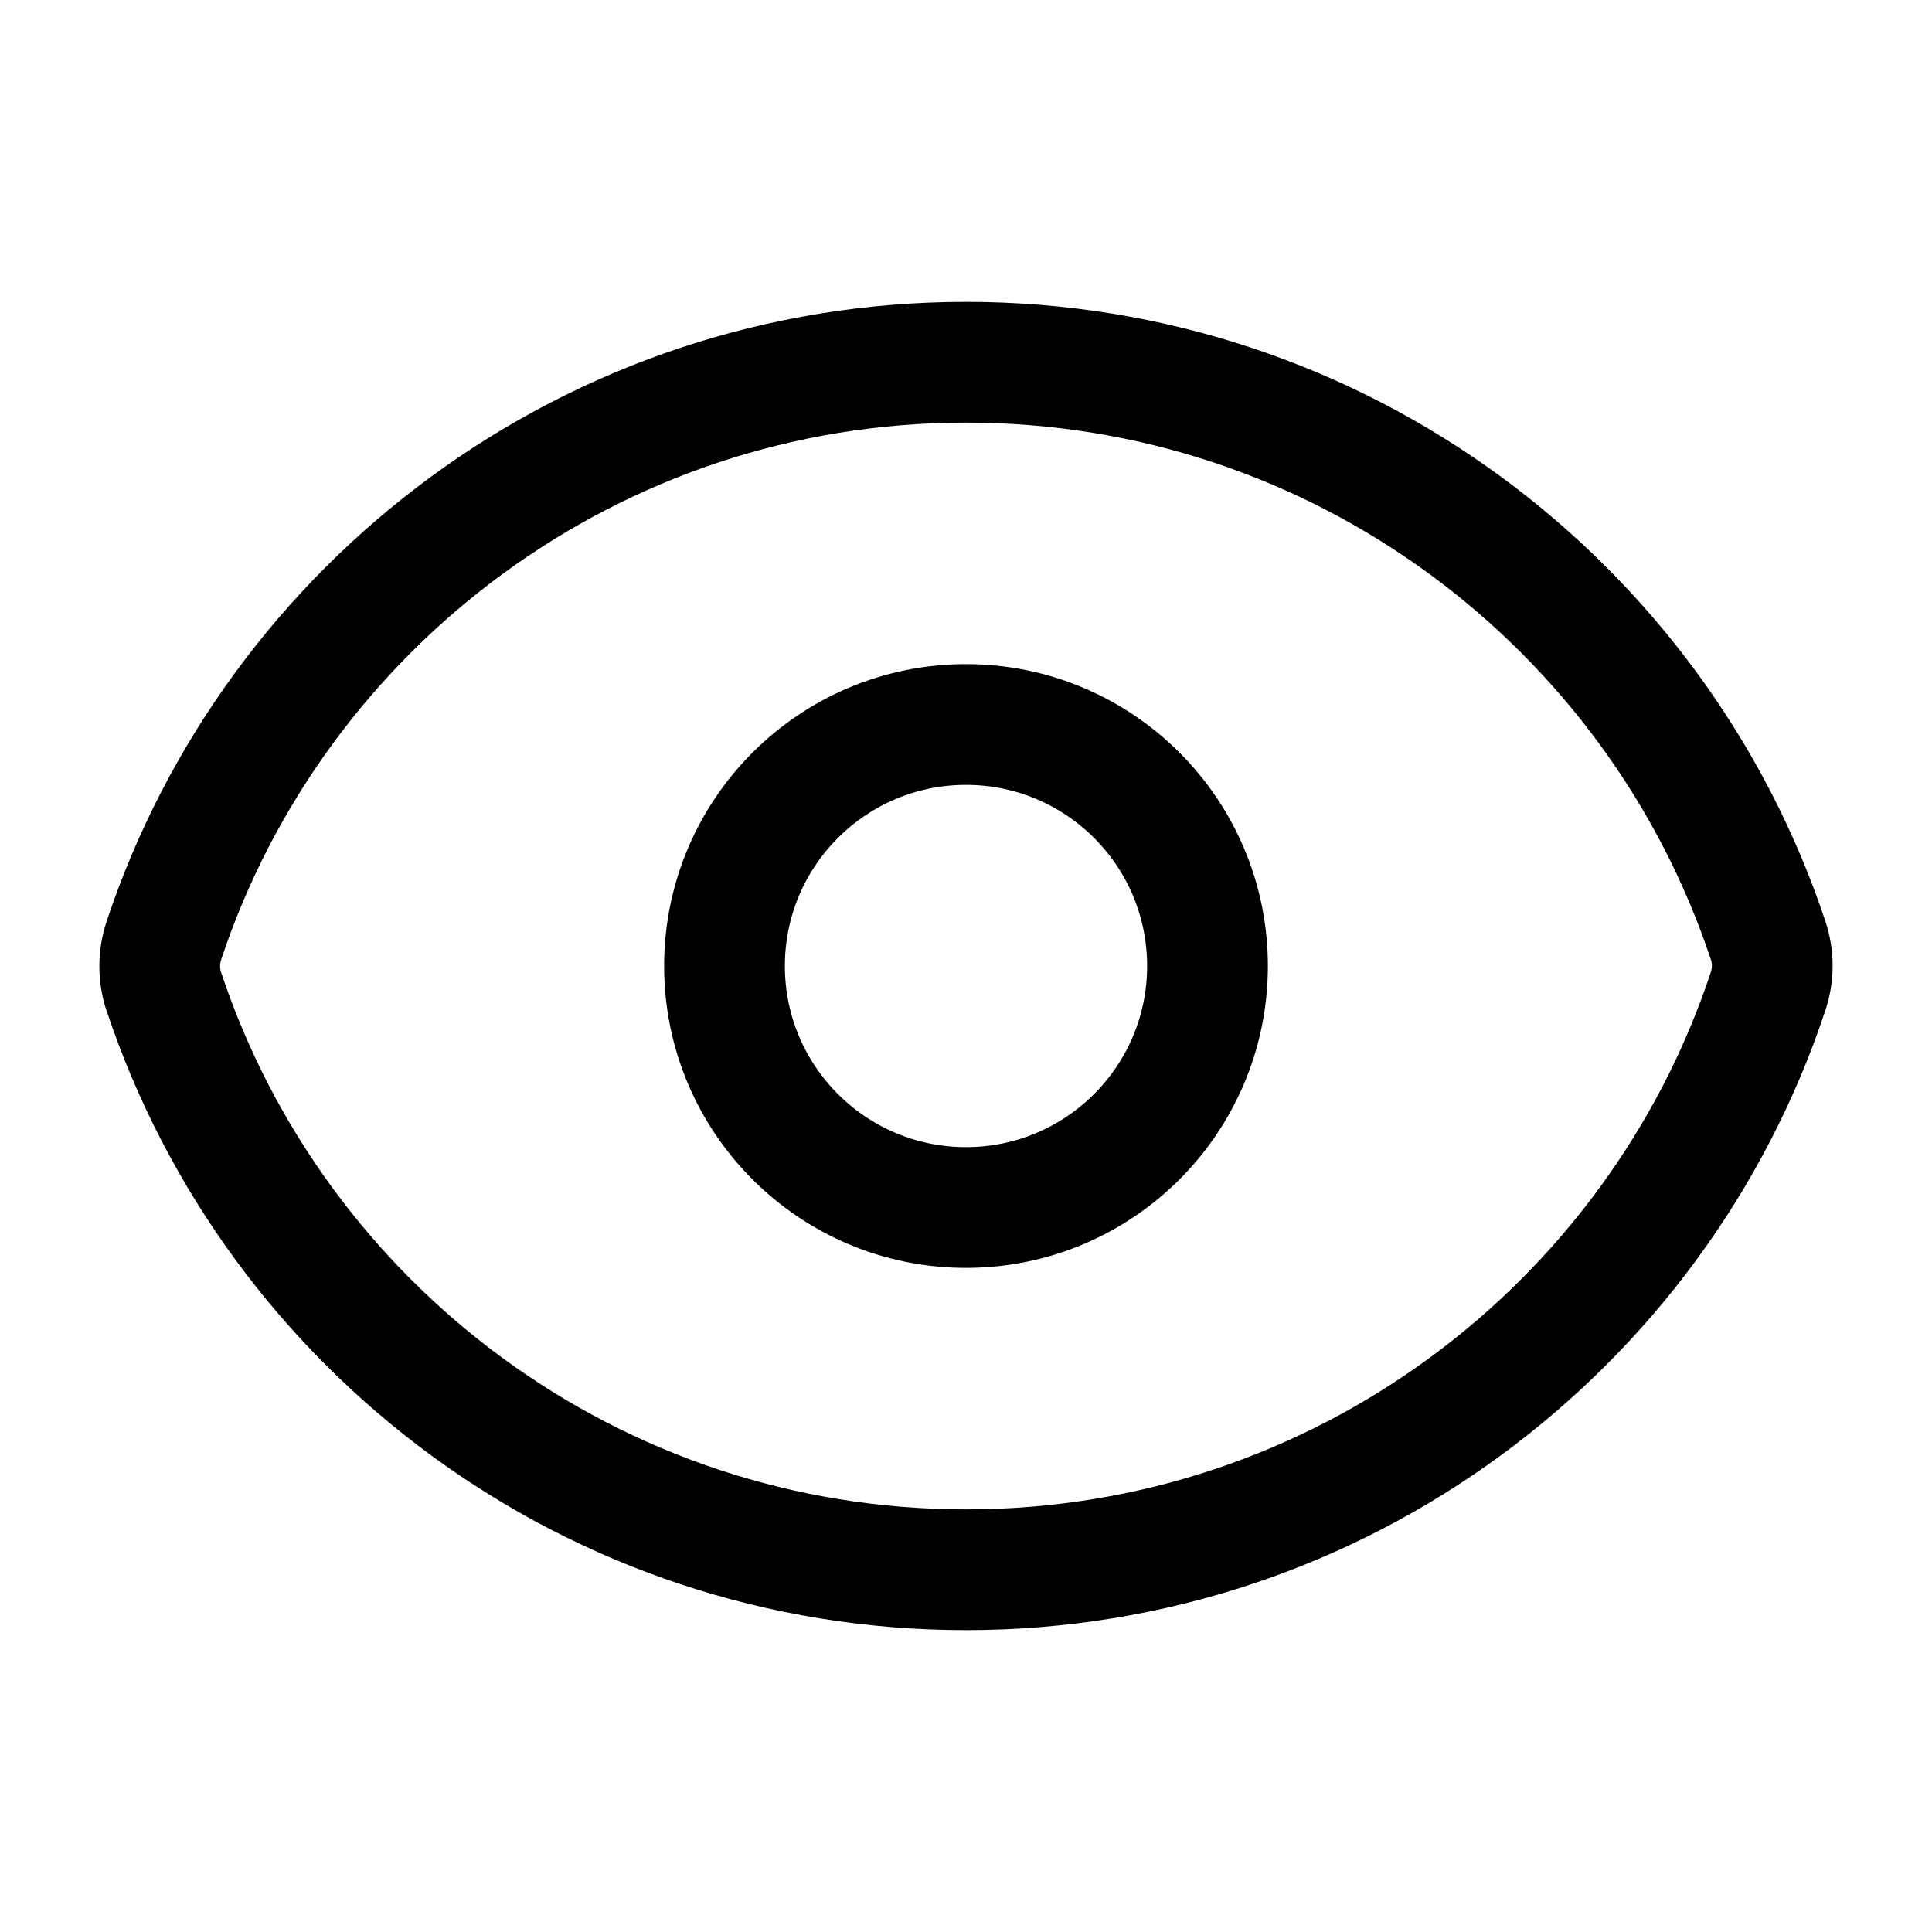
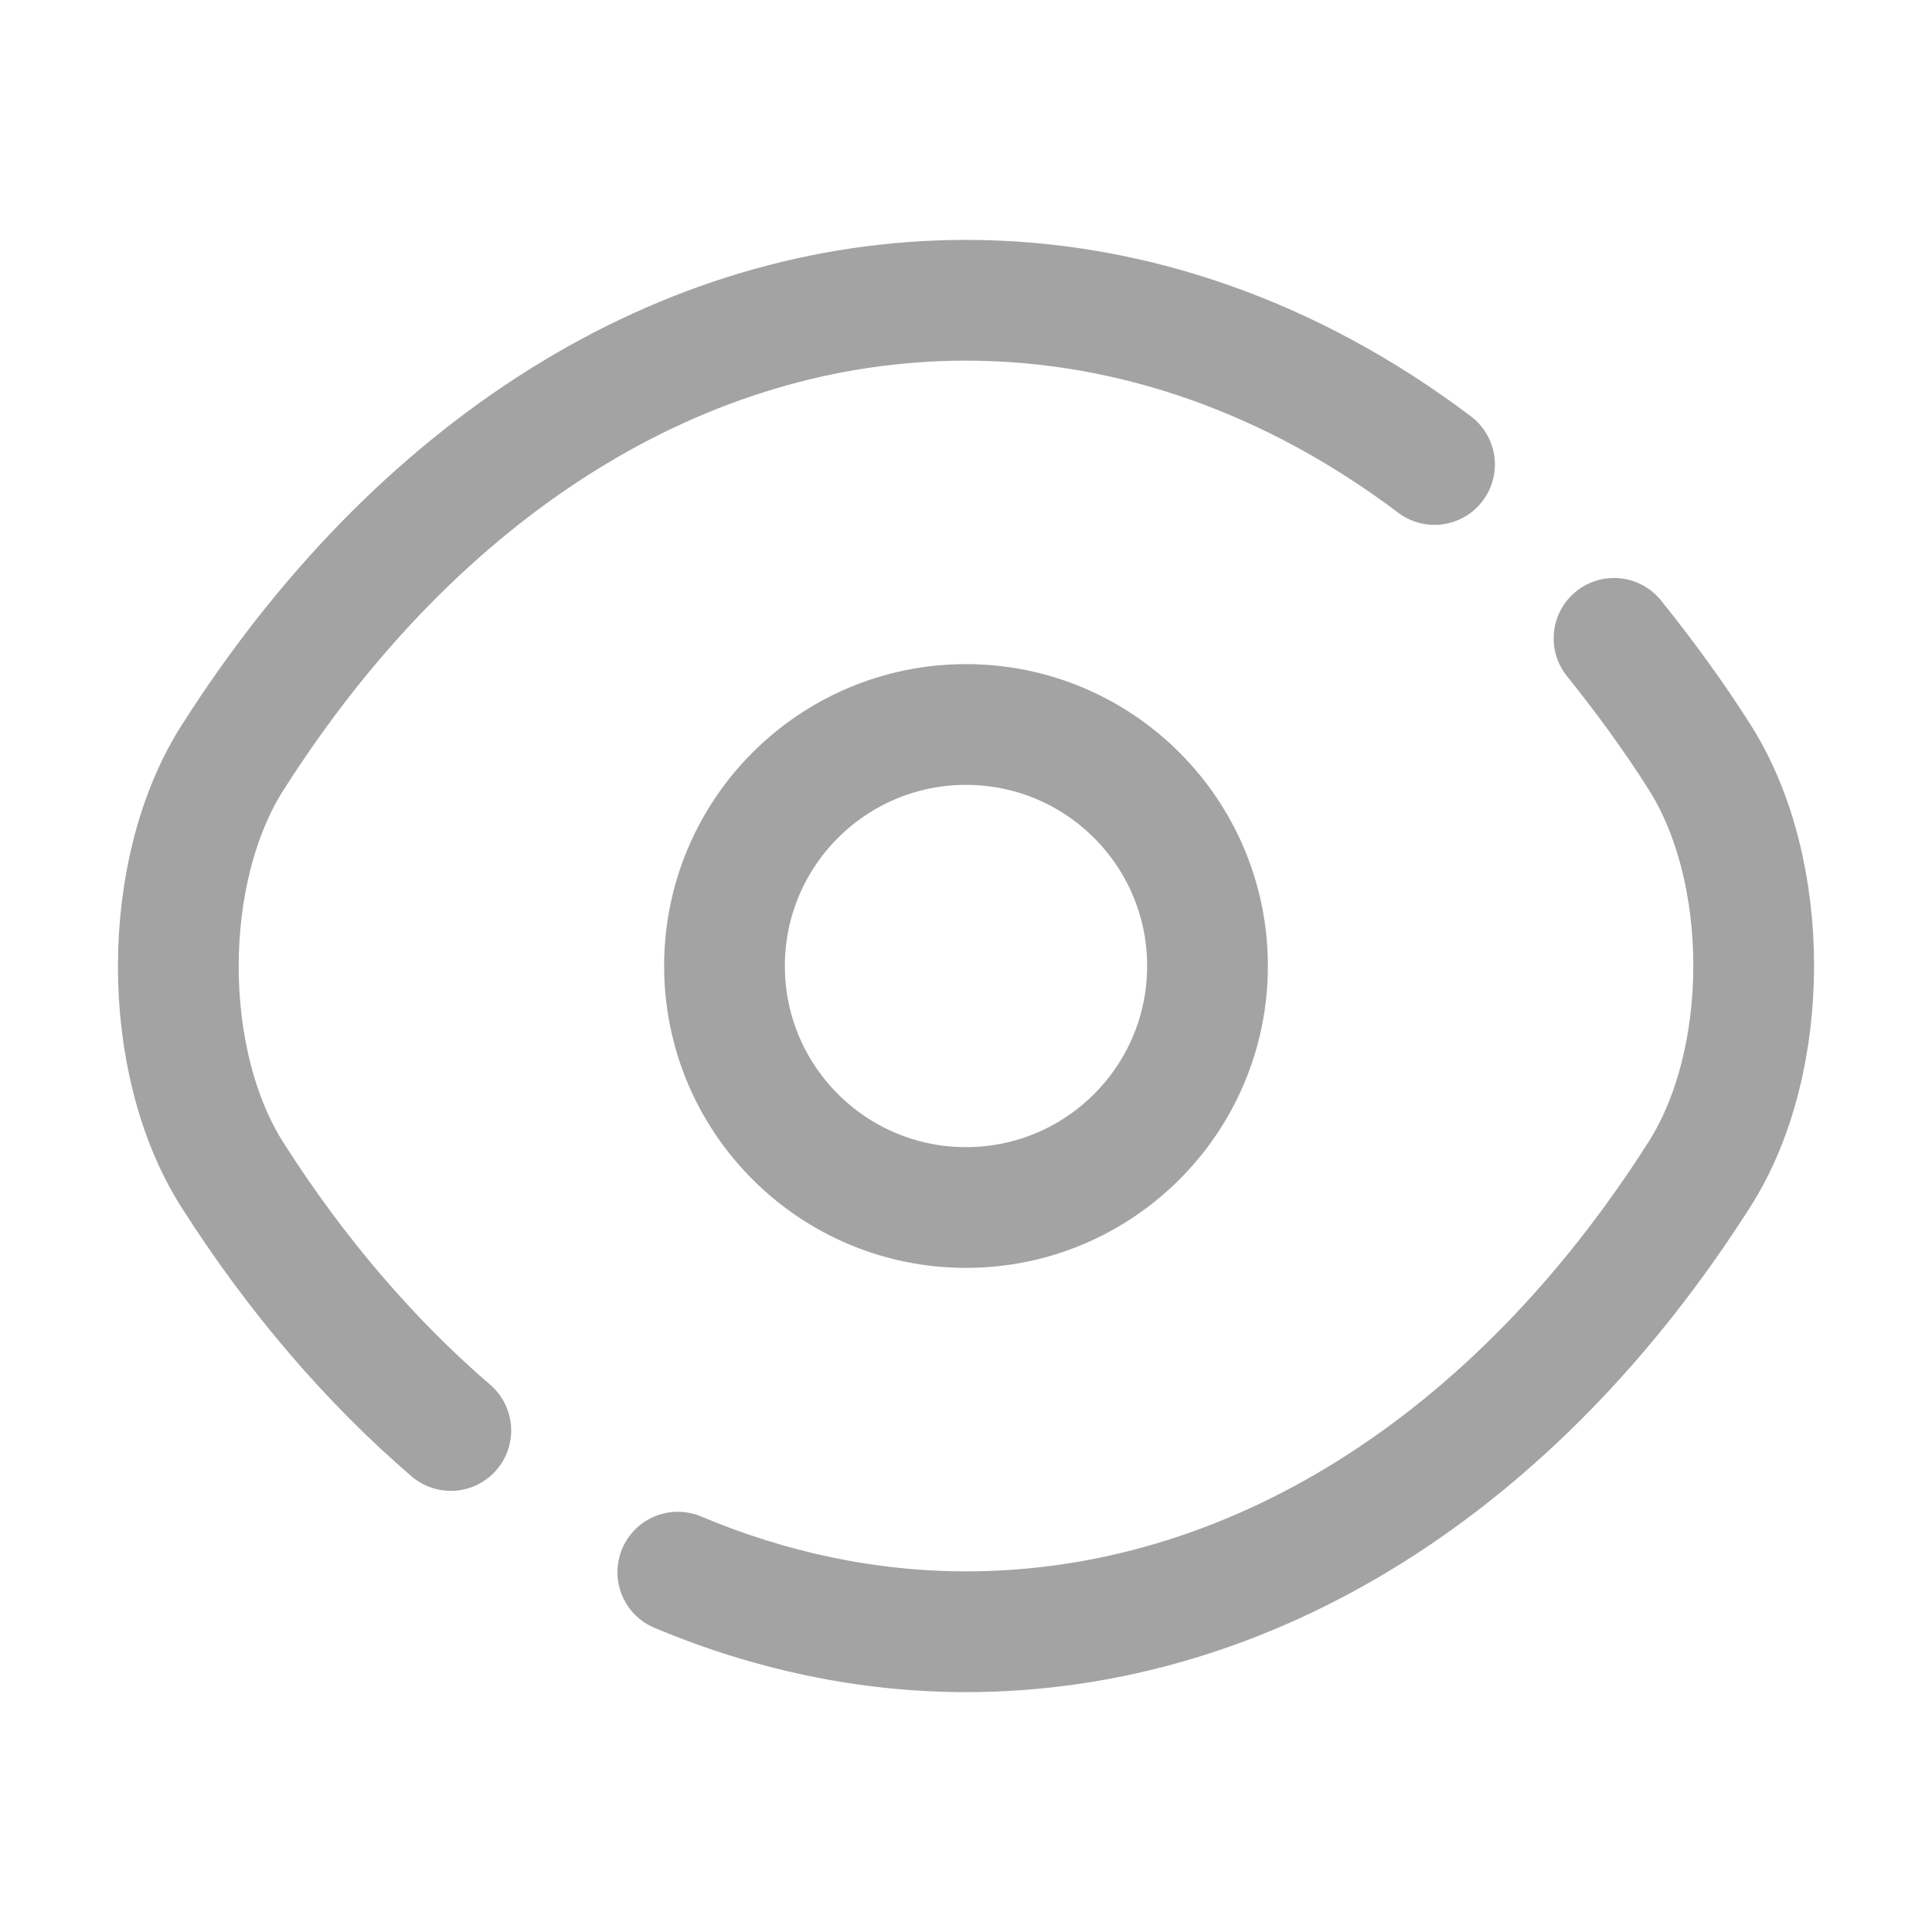
- <svg xmlns="http://www.w3.org/2000/svg" fill="none" viewBox="0 0 24 24" stroke-width="1.5" stroke="currentColor">
-   <path stroke-linecap="round" stroke-linejoin="round" d="M2.036 12.322a1.012 1.012 0 0 1 0-.639C3.423 7.51 7.36 4.5 12 4.5c4.638 0 8.573 3.007 9.963 7.178.07.207.07.431 0 .639C20.577 16.49 16.64 19.5 12 19.5c-4.638 0-8.573-3.007-9.963-7.178Z" />
-   <path stroke-linecap="round" stroke-linejoin="round" d="M15 12a3 3 0 1 1-6 0 3 3 0 0 1 6 0Z" />
+ <svg xmlns="http://www.w3.org/2000/svg" width="24" height="24" viewBox="0 0 24 24" fill="none" stroke-width="1.5" stroke="#A3A3A3">
+   <path d="M17.82 5.77C16.07 4.45 14.07 3.73 12 3.73C8.47 3.73 5.18 5.81 2.89 9.41C1.99 10.82 1.99 13.19 2.89 14.6C3.68 15.84 4.6 16.91 5.6 17.77" stroke-linecap="round" stroke-linejoin="round" />
+   <path d="M8.42 19.53C9.56 20.01 10.77 20.27 12 20.27C15.53 20.27 18.82 18.19 21.11 14.59C22.01 13.18 22.01 10.81 21.11 9.4C20.78 8.88 20.42 8.39 20.05 7.93" stroke-linecap="round" stroke-linejoin="round" />
+   <path d="M15 12a3 3 0 1 1-6 0 3 3 0 0 1 6 0Z" stroke-linecap="round" stroke-linejoin="round" />
</svg>
